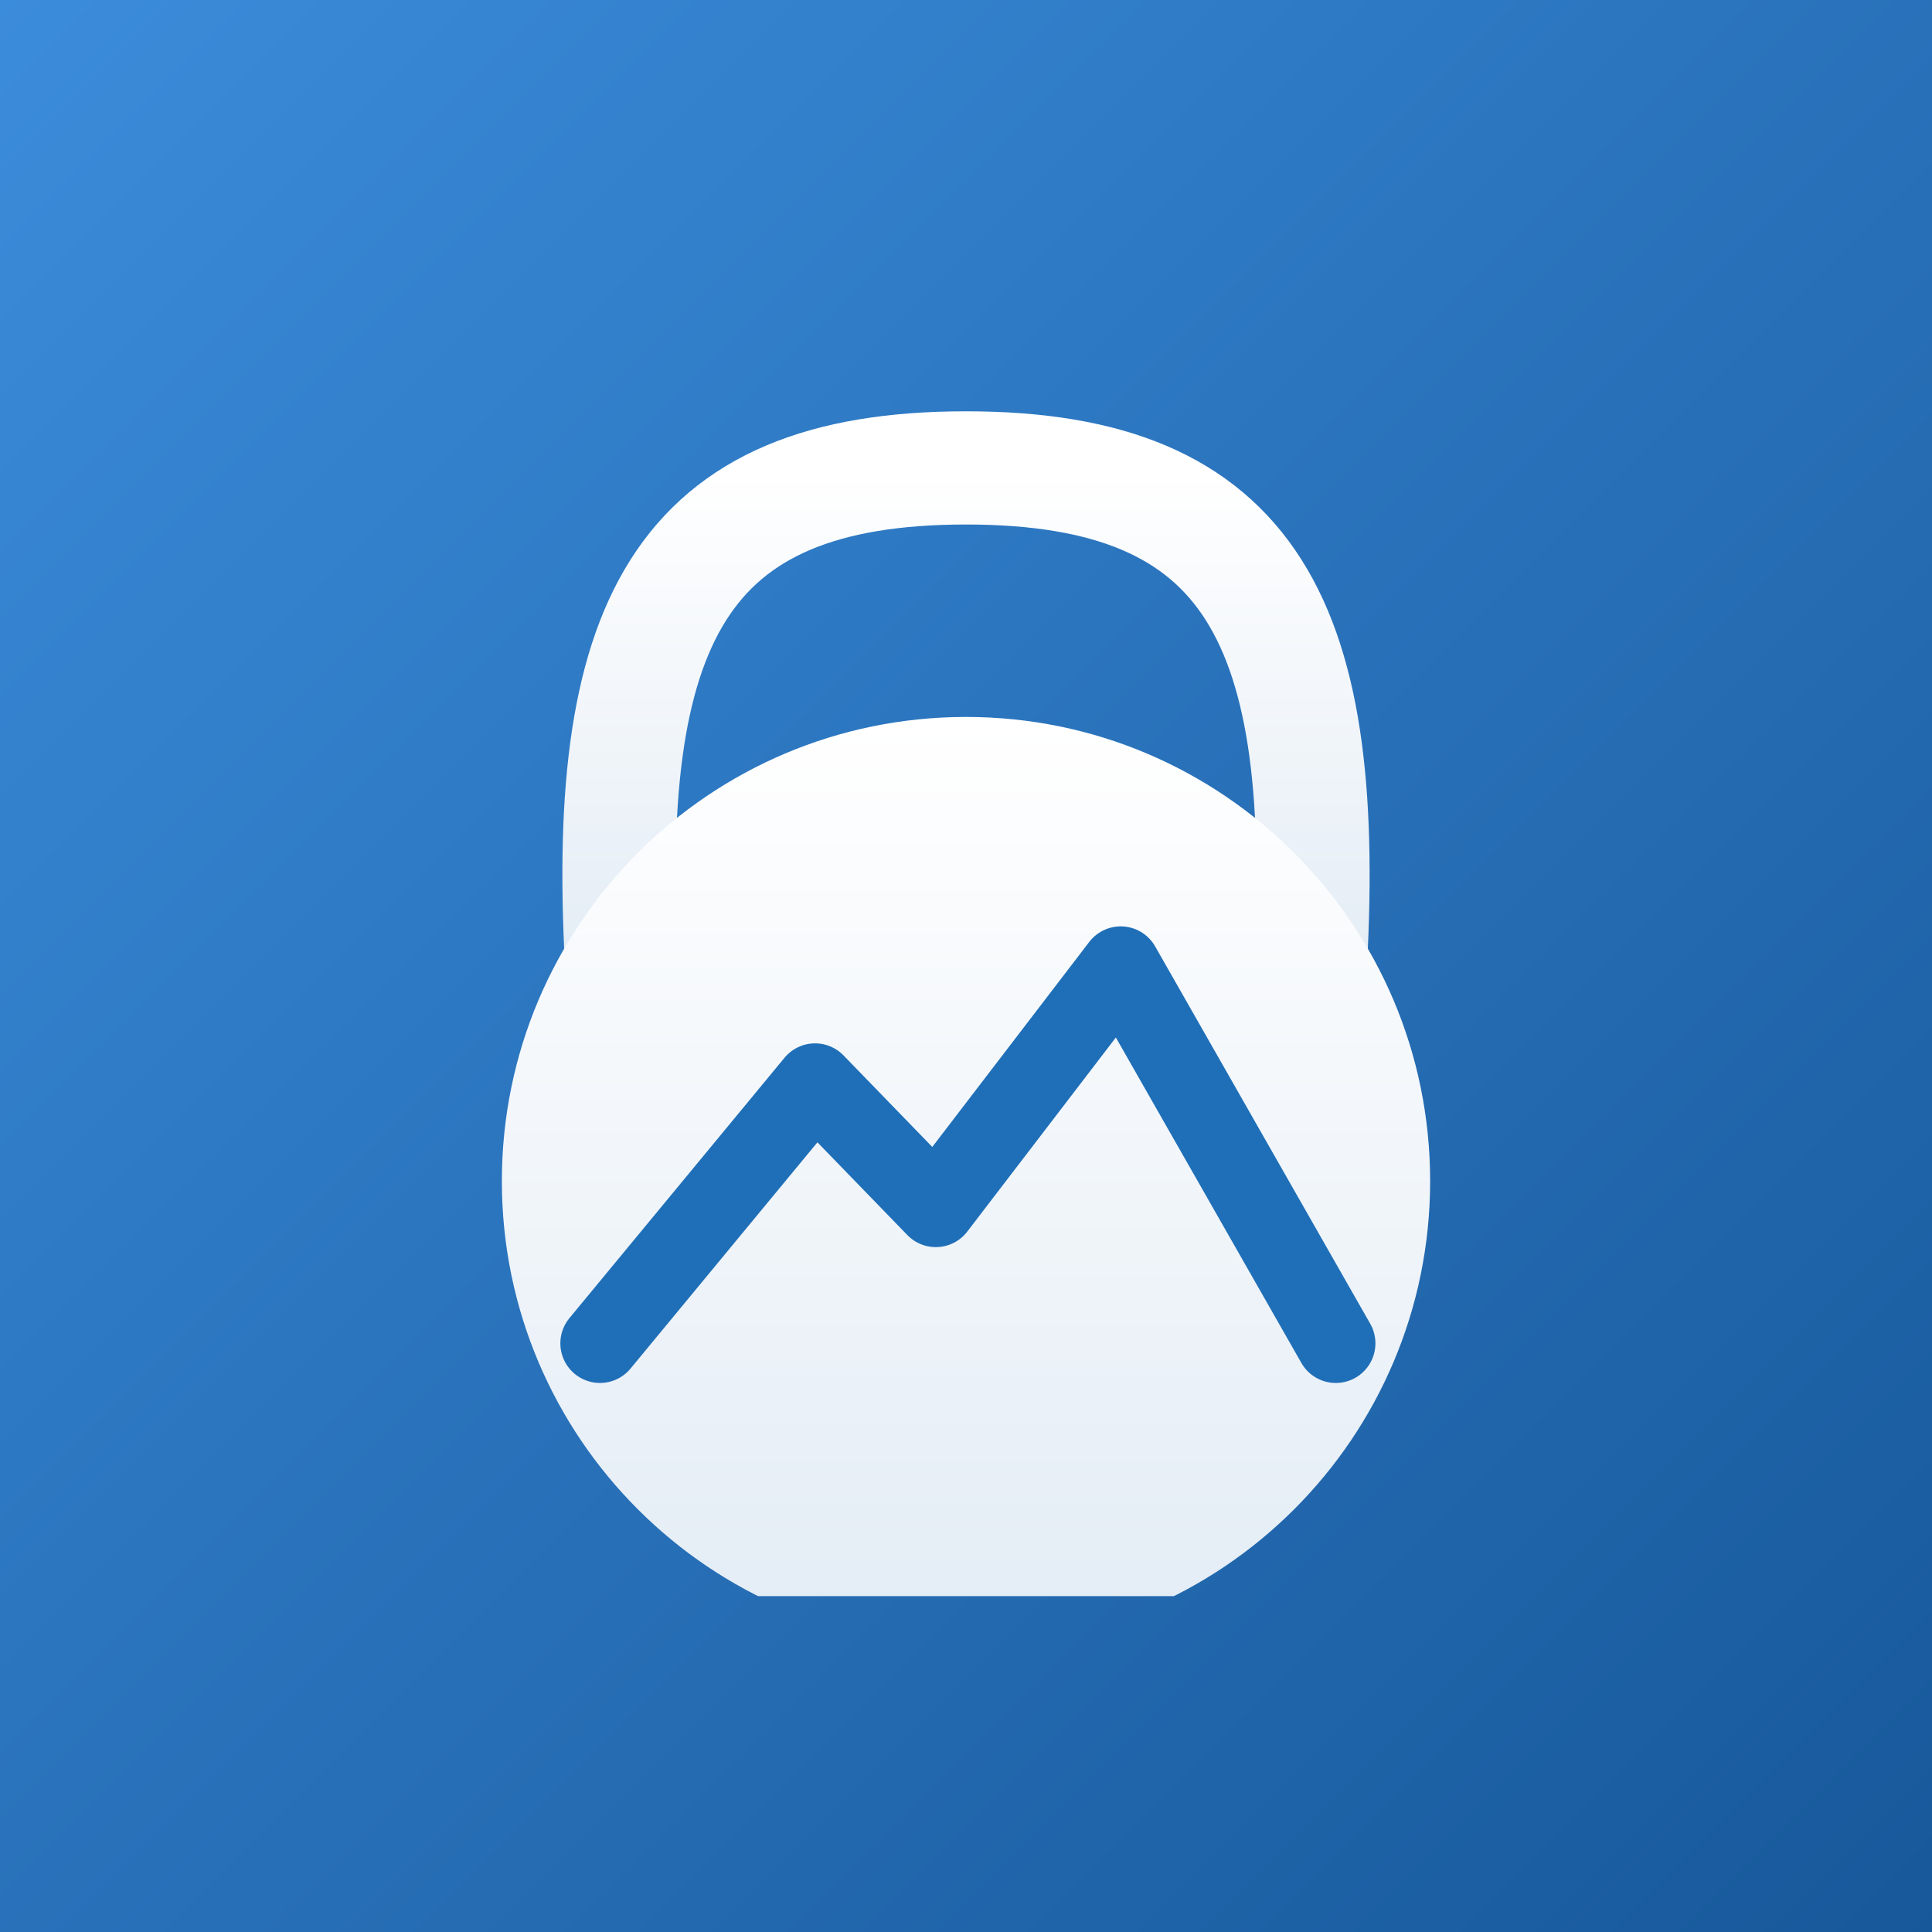
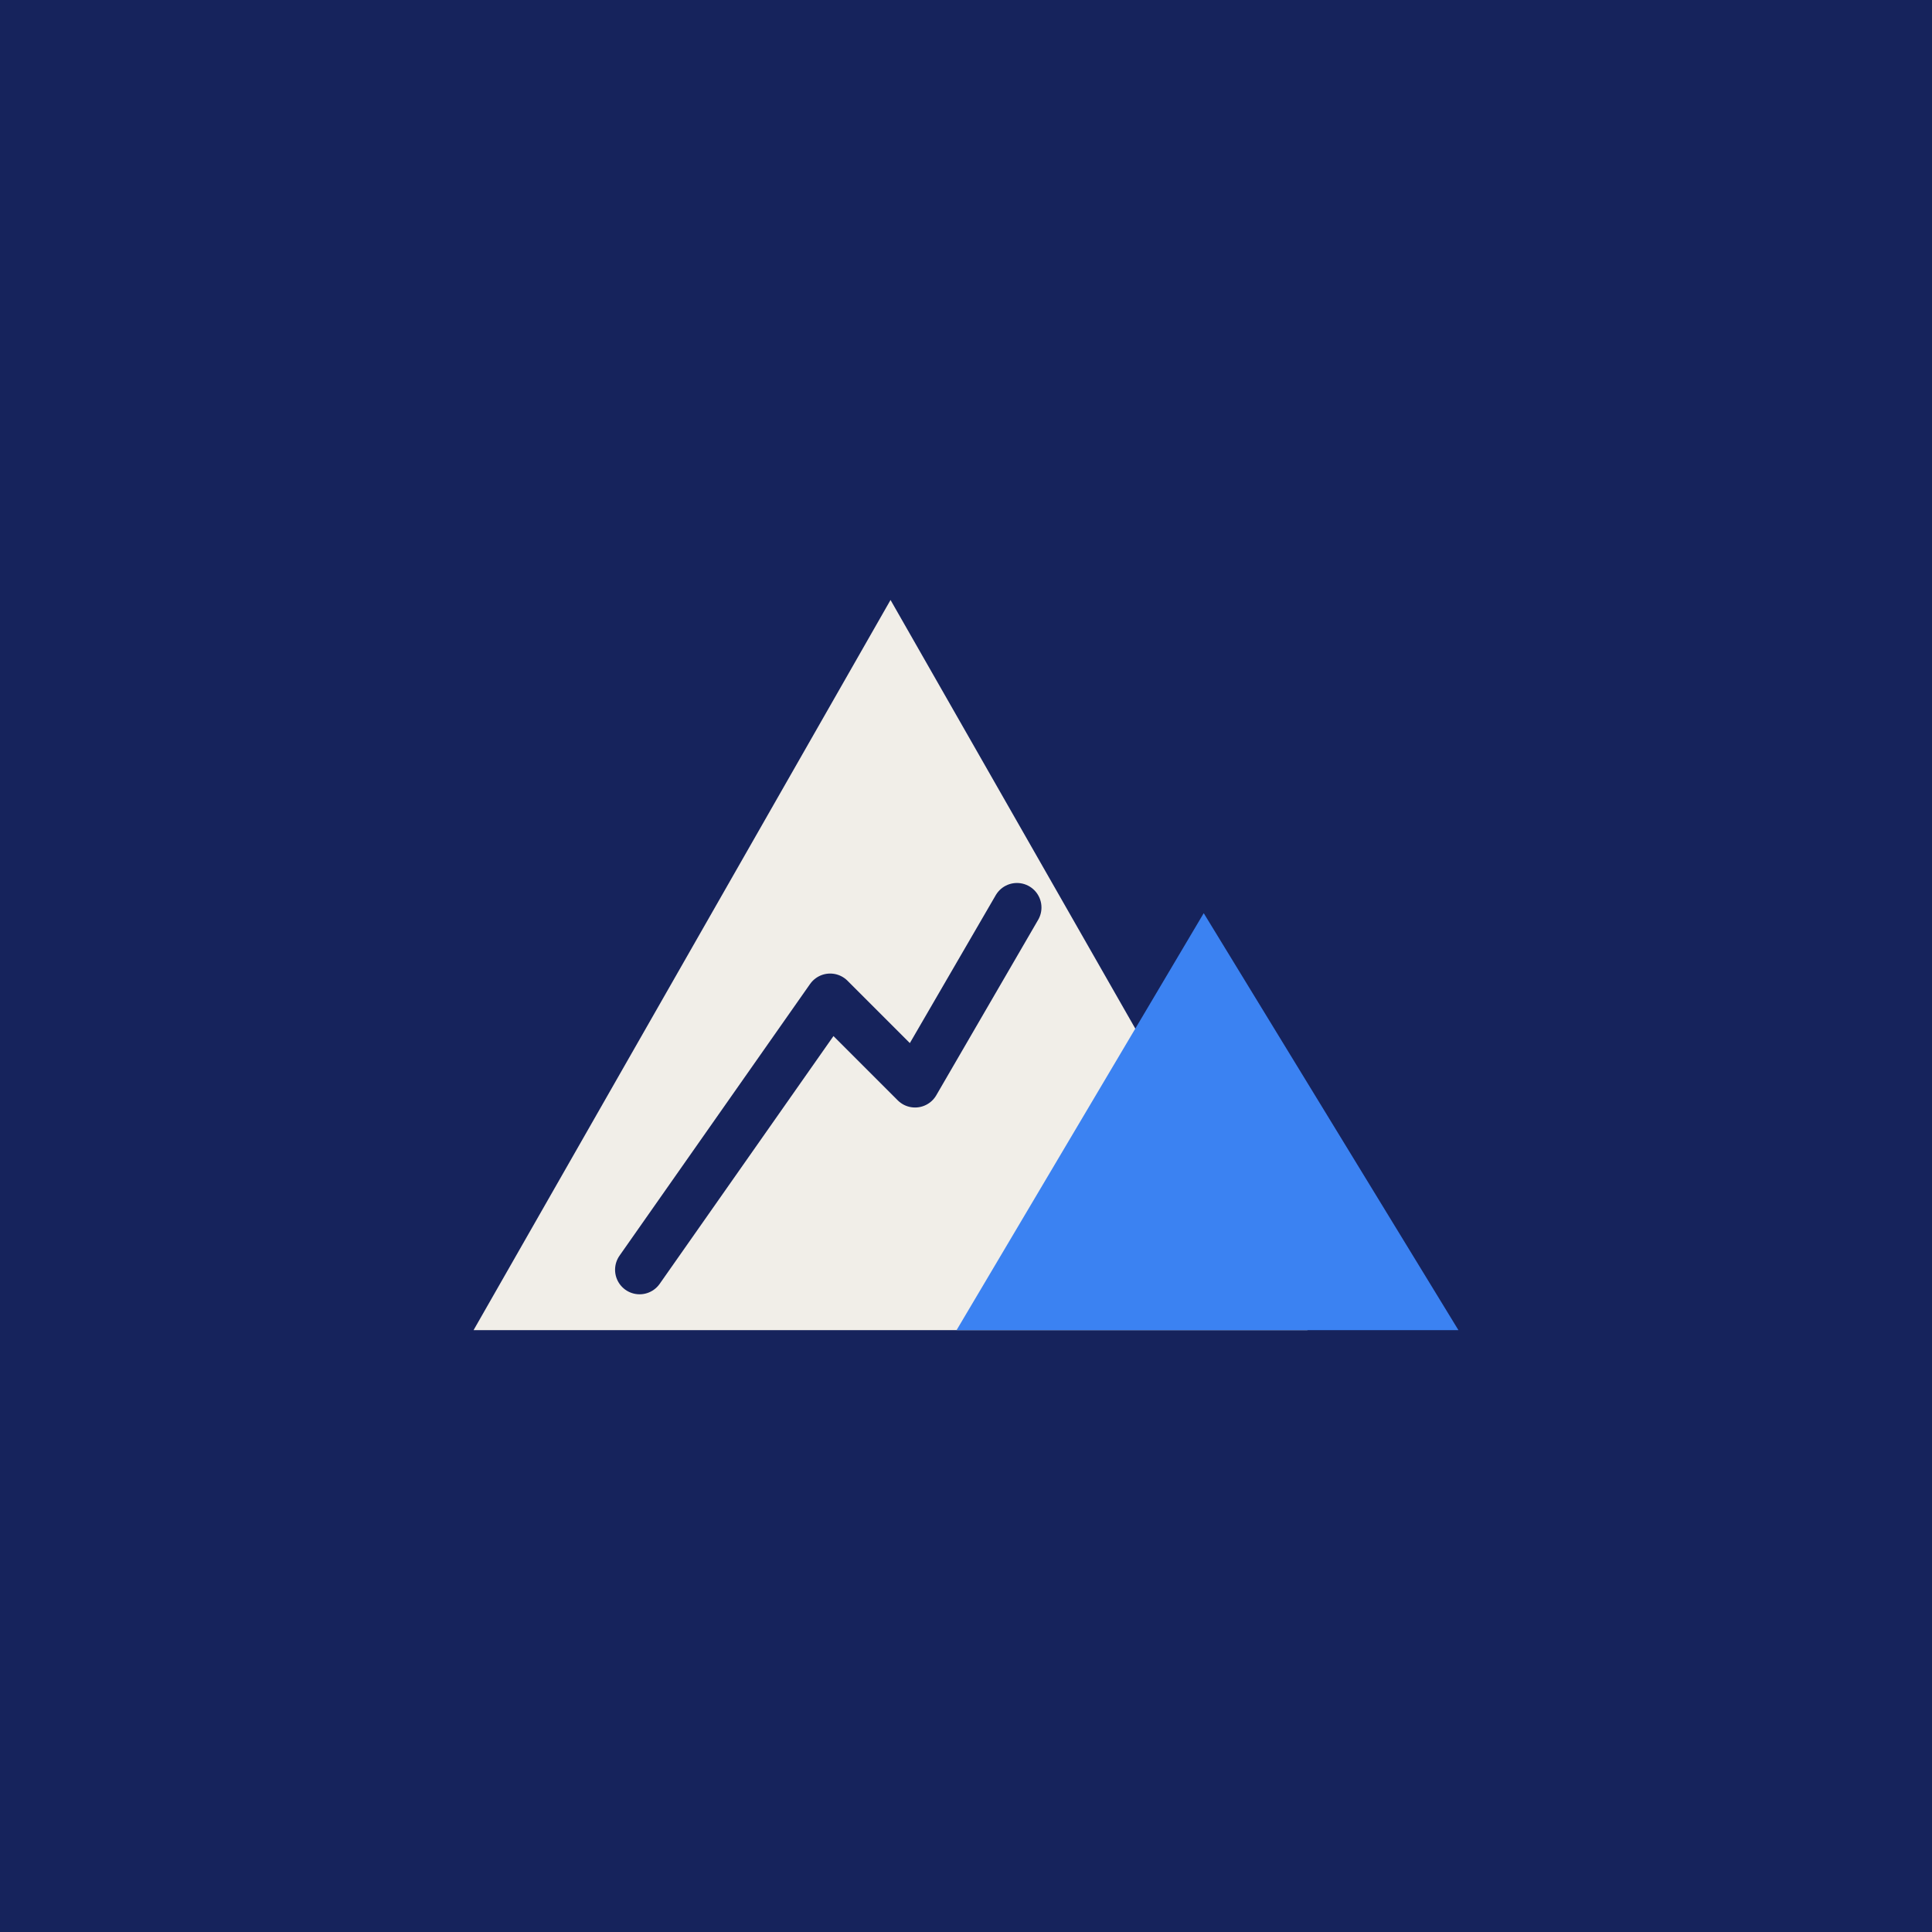
<svg xmlns="http://www.w3.org/2000/svg" viewBox="0 0 1024 1024" width="1024" height="1024">
-   <defs>
-     <linearGradient id="bg" x1="0" y1="0" x2="1" y2="1">
-       <stop offset="0" stop-color="#3B8CDB" />
-       <stop offset="1" stop-color="#17589A" />
-     </linearGradient>
-     <linearGradient id="t" x1="0" y1="0" x2="0" y2="1">
-       <stop offset="0" stop-color="#FFFFFF" />
-       <stop offset="1" stop-color="#E3ECF5" />
-     </linearGradient>
-     <clipPath id="base">
-       <rect x="0" y="0" width="1024" height="846" />
-     </clipPath>
-   </defs>
-   <rect width="1024" height="1024" fill="url(#bg)" />
-   <path d="M330 520 C318 330 360 248 512 248 C664 248 706 330 694 520" fill="none" stroke="url(#t)" stroke-width="60" stroke-linecap="round" />
-   <circle cx="512" cy="626" r="246" fill="url(#t)" clip-path="url(#base)" />
-   <polyline points="318,712 432,574 496,640 594,512 708,712" fill="none" stroke="#1F6FB8" stroke-width="42" stroke-linejoin="round" stroke-linecap="round" />
+   <rect width="1024" height="1024" fill="#16235C" />
+   <polygon points="251,705 472,318 693,705" fill="#F1EEE8" />
+   <polygon points="507,705 638,484 773,705" fill="#3B82F2" />
+   <polyline points="339,673 440,529 485,574 539,481" fill="none" stroke="#16235C" stroke-width="26" stroke-linecap="round" stroke-linejoin="round" />
</svg>
